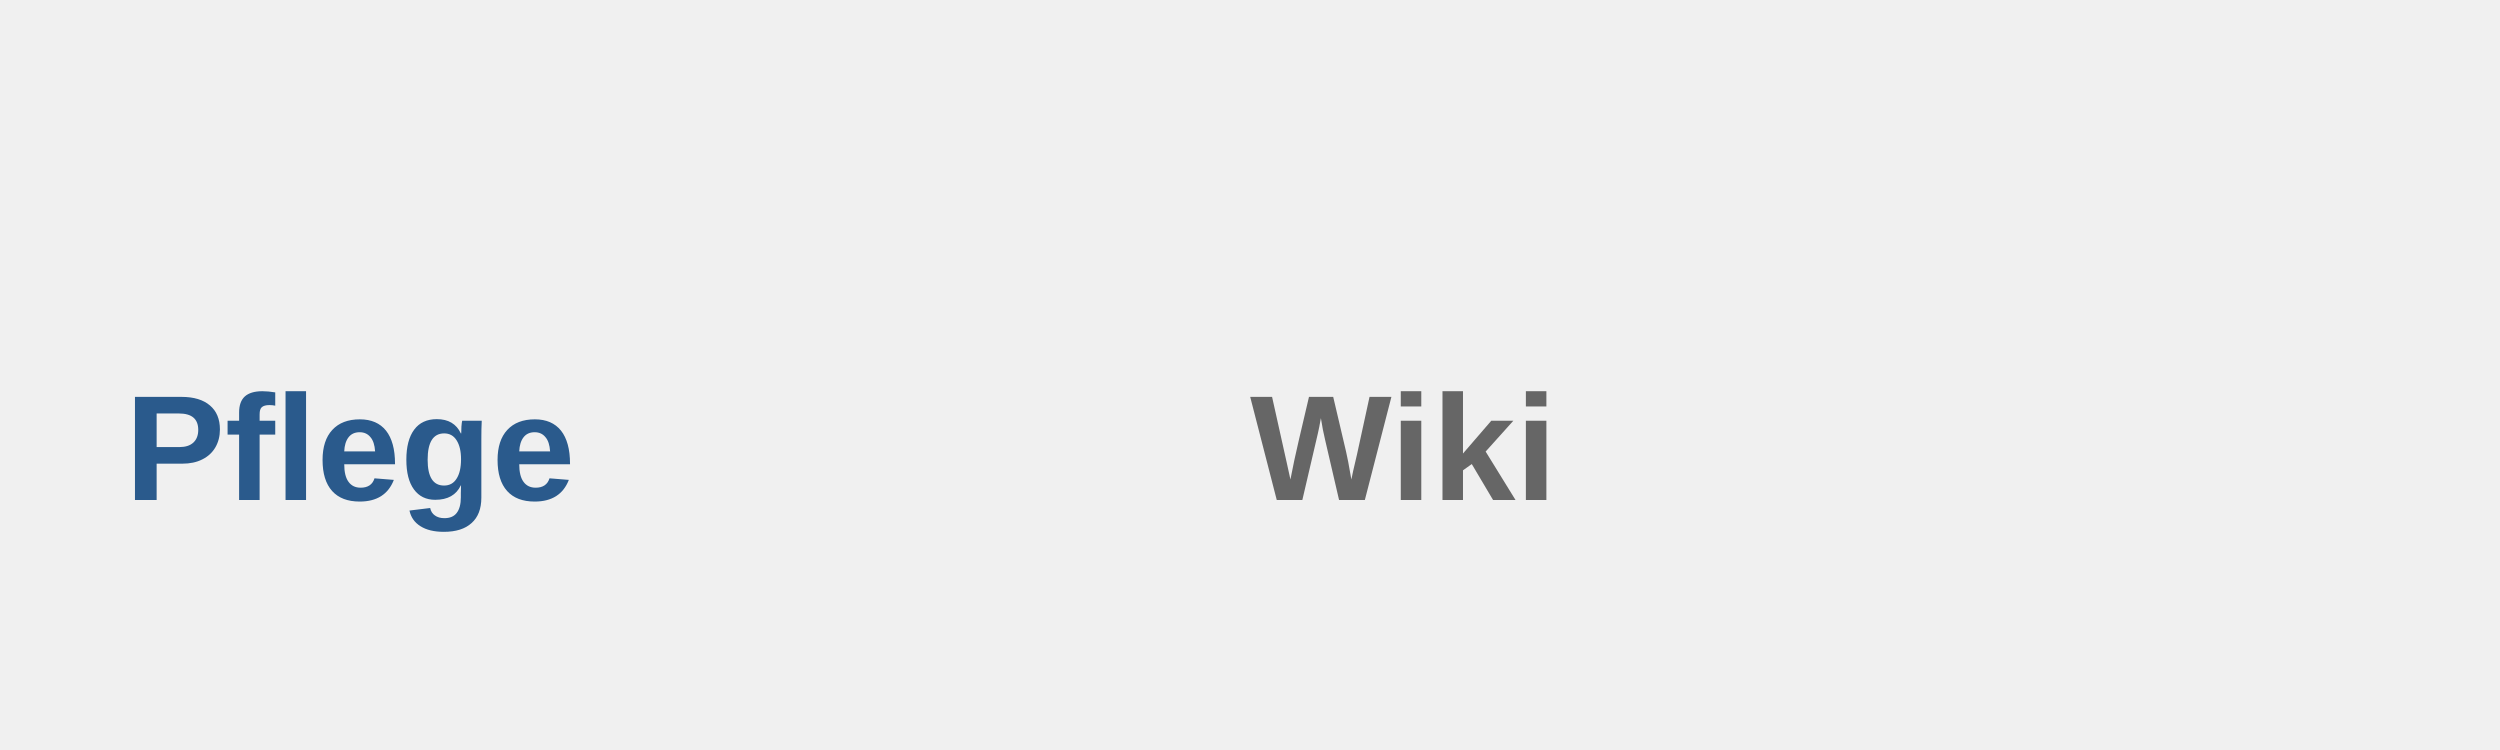
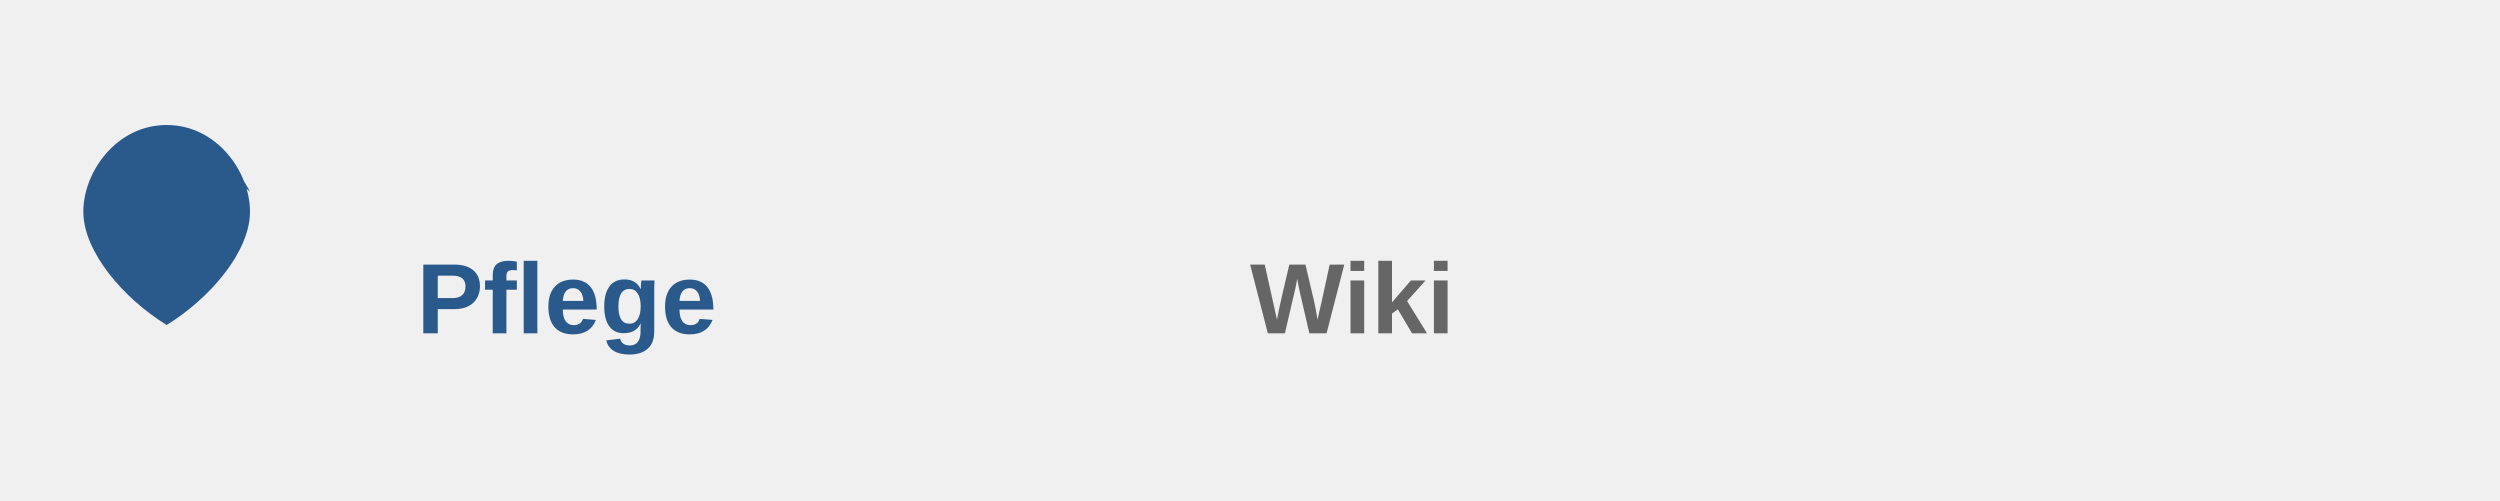
- <svg xmlns="http://www.w3.org/2000/svg" viewBox="0 0 200 60">
+ <svg xmlns="http://www.w3.org/2000/svg" viewBox="0 0 300 60">
  <style>
        .text { font-family: Arial, sans-serif; font-weight: bold; }
        .pflege { fill: #2a5a8c; }
        .wiki { fill: #666; }
+         .icon { fill: #2a5a8c; }
    </style>
-   <text x="10" y="40" class="text pflege">Pflege</text>
-   <text x="100" y="40" class="text wiki">Wiki</text>
+   <g transform="translate(10,15) scale(0.8)">
+     <path class="icon" d="M25,10 C25,10 20,0 12.5,0 C5,0 0,7 0,13 C0,19 6,26 12.5,30 C19,26 25,19 25,13 C25,7 20,0 12.5,0 Z" />
+     <rect class="icon" x="10" y="10" width="5" height="15" fill="white" />
+     <rect class="icon" x="5" y="15" width="15" height="5" fill="white" />
+   </g>
+   <text x="50" y="40" class="text pflege">Pflege</text>
+   <text x="150" y="40" class="text wiki">Wiki</text>
</svg>
